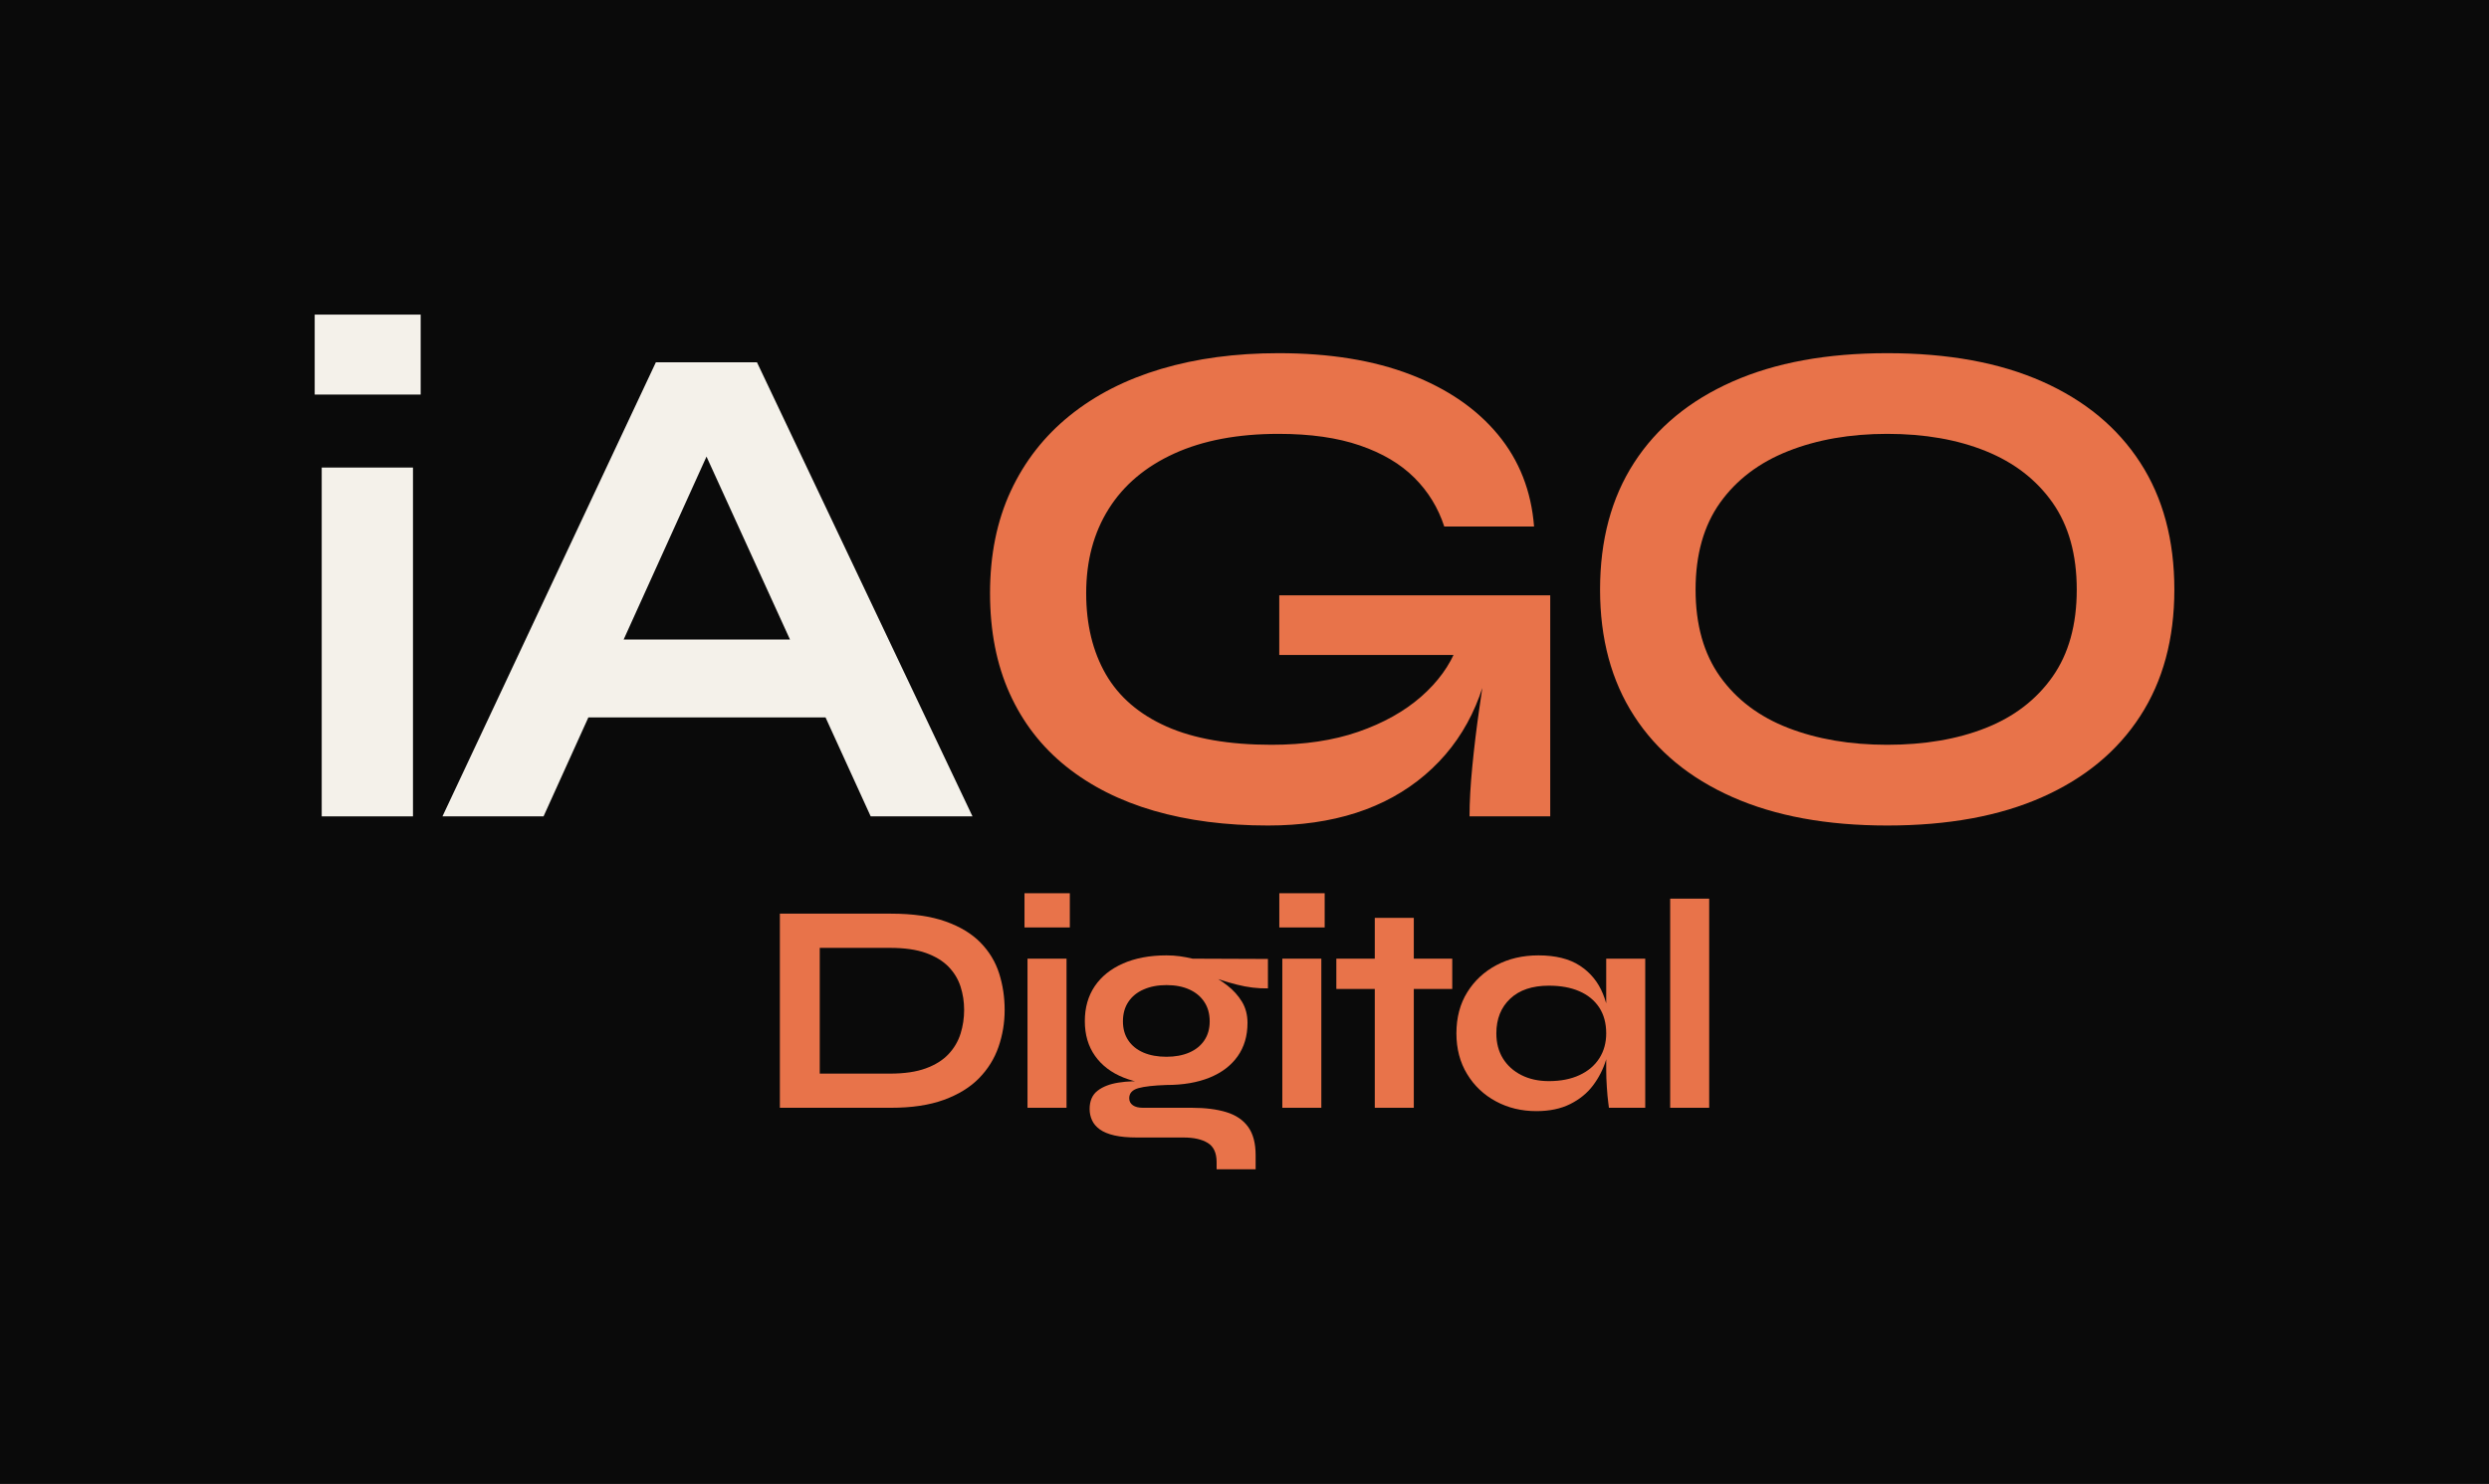
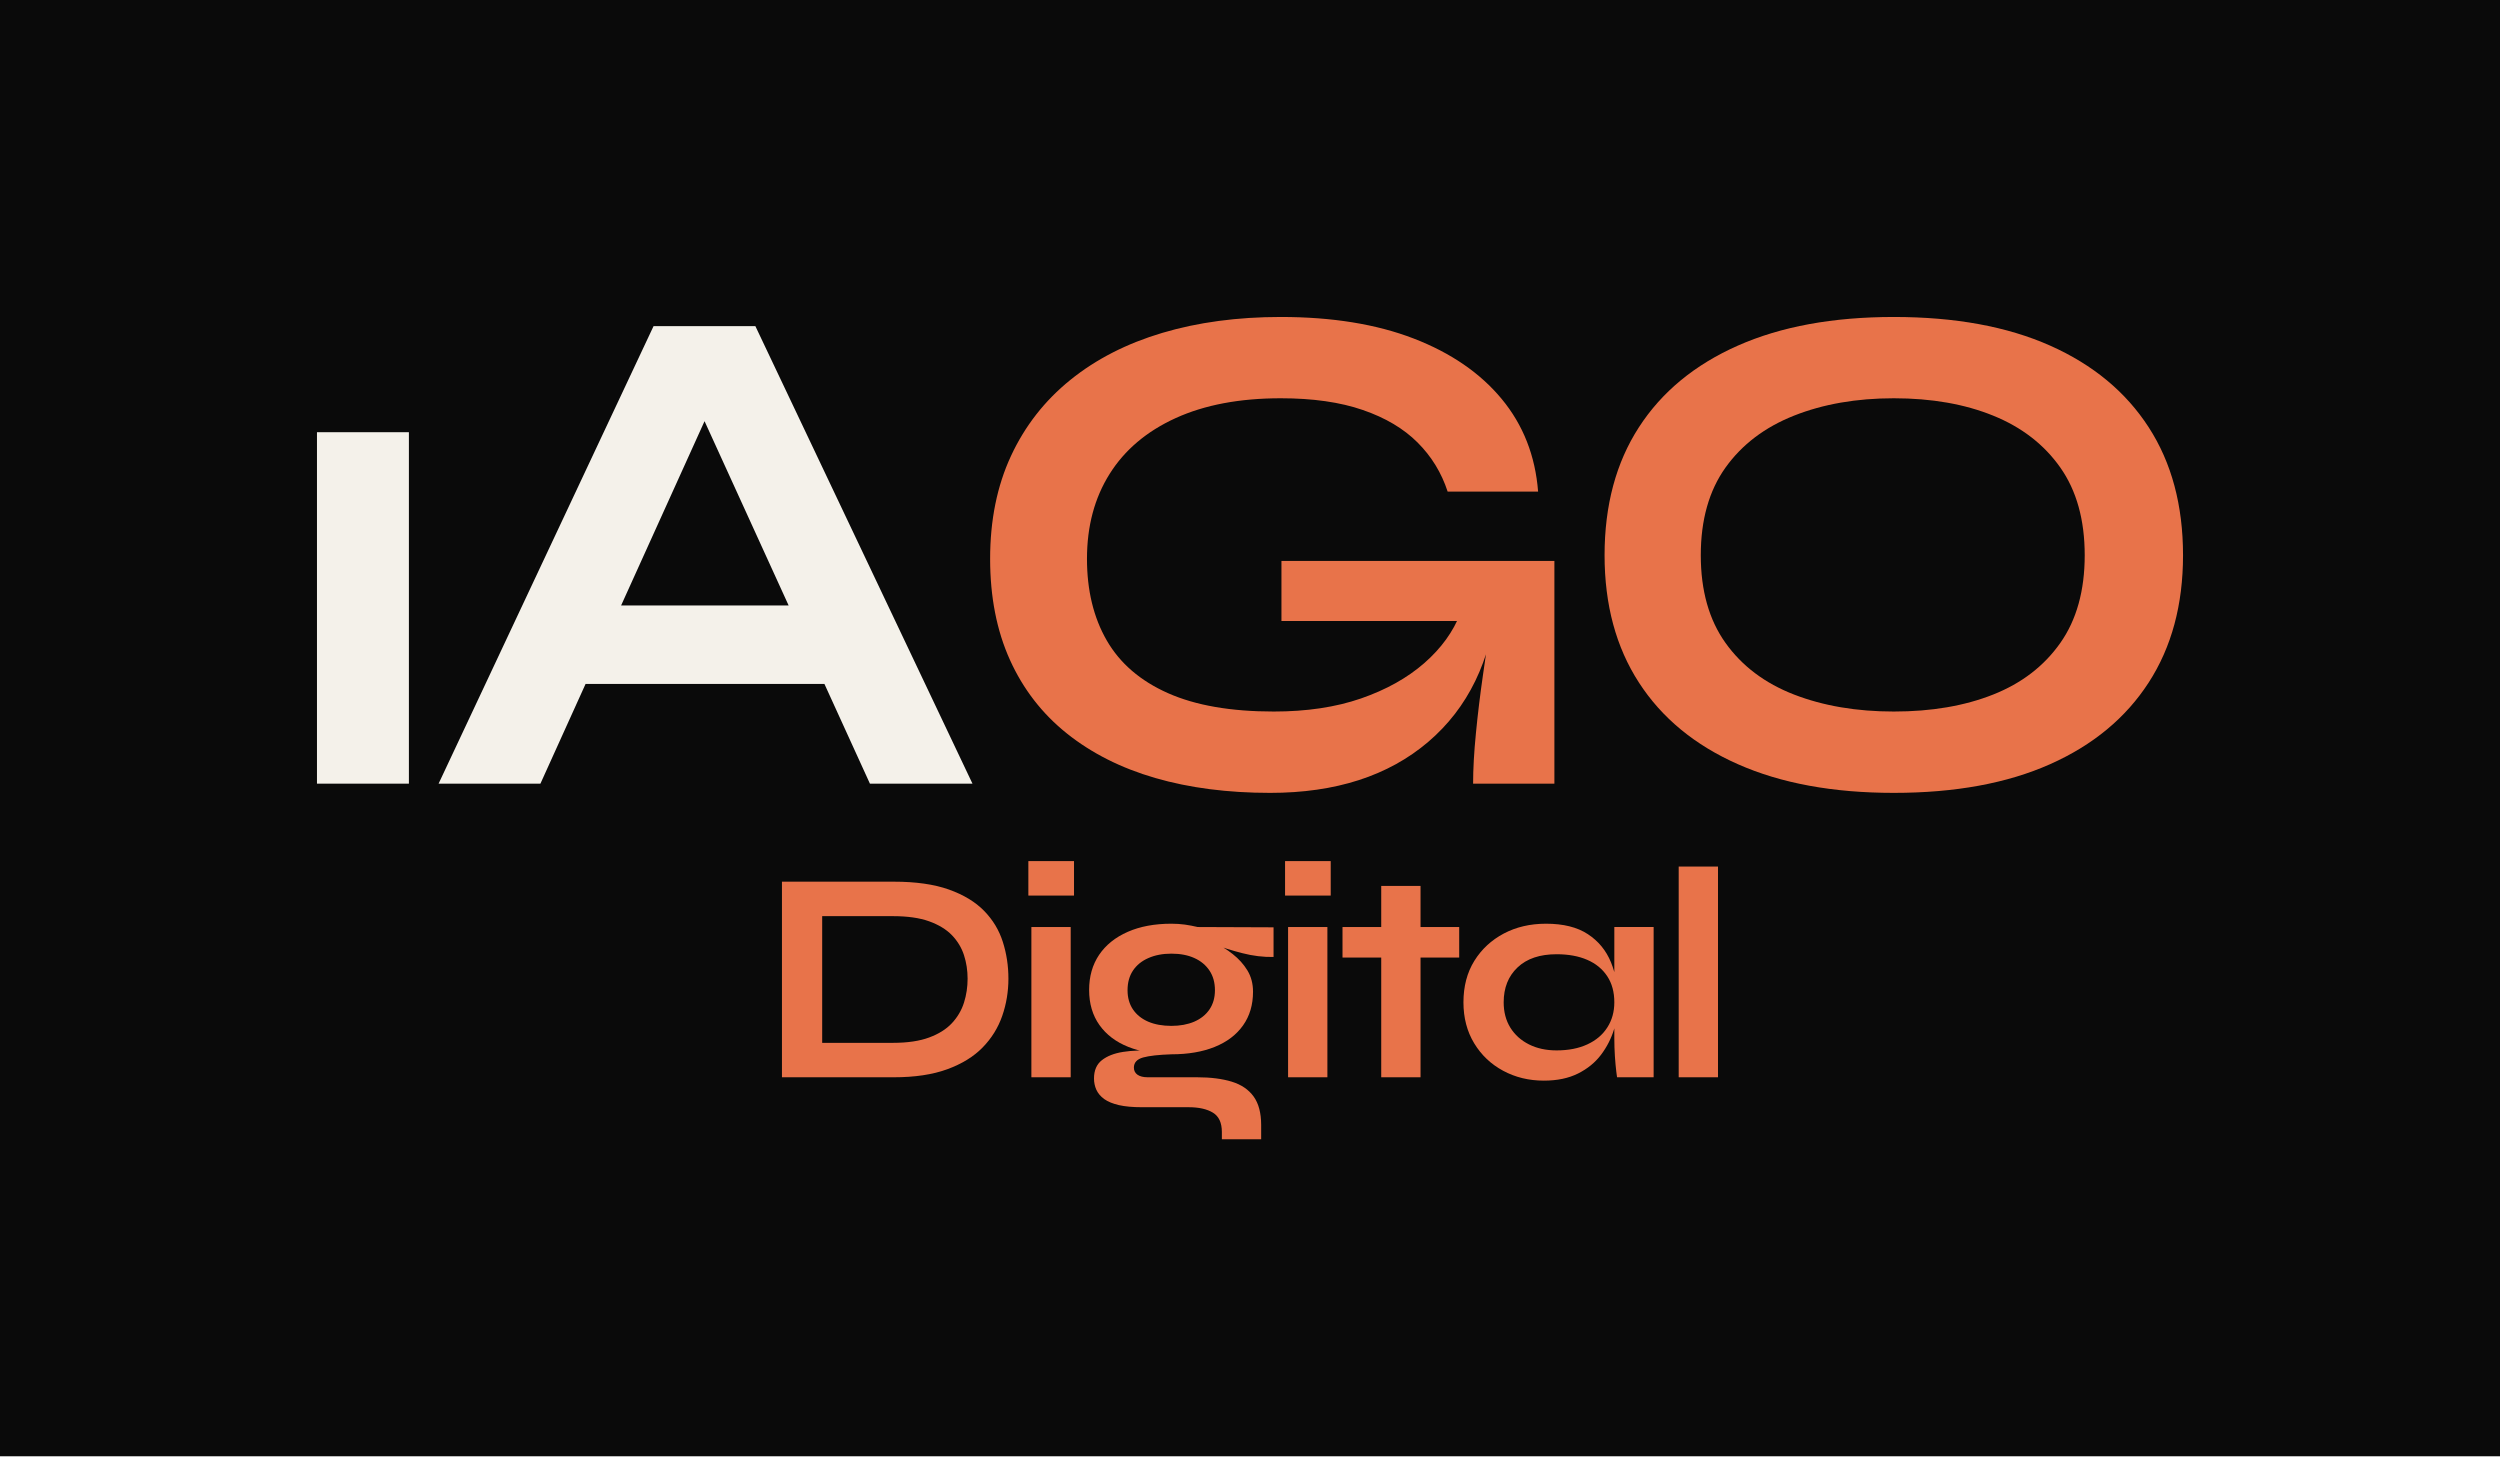
- <svg xmlns="http://www.w3.org/2000/svg" width="51.41mm" height="30.66mm" viewBox="0 0 51.41 30.66">
+ <svg xmlns="http://www.w3.org/2000/svg" width="51.266mm" height="29.863mm" viewBox="0 0 51.266 29.863">
  <rect width="100%" height="100%" fill="#0A0A0A" />
-   <path transform="translate(5.659 16.867)" fill="#F4F1EA" d="M3.03 -10.367V-8.715H0.841V-10.367ZM0.986 -7.207H2.871V0H0.986Z" />
-   <path transform="translate(5.659 16.867)" fill="#F4F1EA" d="M5.815 -2.045V-3.654H12.021V-2.045ZM3.48 0 7.888 -9.382H9.976L14.428 0H12.325L8.468 -8.454H9.396L5.568 0Z" />
-   <path transform="translate(5.659 16.867)" fill="#E8734A" d="M20.532 0.189Q19.227 0.189 18.176 -0.116Q17.125 -0.421 16.363 -1.03Q15.602 -1.639 15.196 -2.538Q14.79 -3.437 14.79 -4.611Q14.79 -5.8 15.218 -6.721Q15.646 -7.642 16.436 -8.28Q17.226 -8.918 18.321 -9.244Q19.416 -9.57 20.75 -9.57Q22.33 -9.57 23.476 -9.128Q24.621 -8.686 25.281 -7.888Q25.941 -7.091 26.027 -5.989H24.172Q23.983 -6.569 23.555 -6.996Q23.127 -7.424 22.431 -7.663Q21.736 -7.903 20.75 -7.903Q19.488 -7.903 18.596 -7.497Q17.704 -7.091 17.24 -6.351Q16.776 -5.612 16.776 -4.611Q16.776 -3.64 17.182 -2.936Q17.588 -2.233 18.437 -1.856Q19.285 -1.479 20.605 -1.479Q21.62 -1.479 22.395 -1.747Q23.171 -2.016 23.693 -2.472Q24.215 -2.929 24.433 -3.495L25.187 -3.77Q24.998 -1.9 23.773 -0.856Q22.547 0.189 20.532 0.189ZM24.694 0Q24.694 -0.45 24.752 -1.037Q24.809 -1.624 24.896 -2.226Q24.983 -2.828 25.056 -3.335H20.764V-4.567H26.361V0Z" />
-   <path transform="translate(5.659 16.867)" fill="#E8734A" d="M33.321 0.189Q31.45 0.189 30.124 -0.399Q28.797 -0.986 28.094 -2.074Q27.39 -3.161 27.39 -4.684Q27.39 -6.221 28.094 -7.308Q28.797 -8.396 30.124 -8.983Q31.45 -9.57 33.321 -9.57Q35.206 -9.57 36.526 -8.983Q37.845 -8.396 38.548 -7.308Q39.252 -6.221 39.252 -4.684Q39.252 -3.161 38.548 -2.074Q37.845 -0.986 36.526 -0.399Q35.206 0.189 33.321 0.189ZM33.321 -1.479Q34.481 -1.479 35.358 -1.827Q36.236 -2.175 36.736 -2.886Q37.236 -3.596 37.236 -4.684Q37.236 -5.771 36.736 -6.482Q36.236 -7.192 35.358 -7.547Q34.481 -7.903 33.321 -7.903Q32.175 -7.903 31.276 -7.547Q30.378 -7.192 29.87 -6.482Q29.363 -5.771 29.363 -4.684Q29.363 -3.596 29.87 -2.886Q30.378 -2.175 31.276 -1.827Q32.175 -1.479 33.321 -1.479Z" />
-   <path transform="translate(5.659 16.867)" fill="#E8734A" d="M12.743 2.01Q13.418 2.01 13.871 2.171Q14.324 2.332 14.593 2.608Q14.863 2.884 14.978 3.244Q15.092 3.603 15.092 4Q15.092 4.397 14.965 4.763Q14.838 5.129 14.562 5.411Q14.286 5.693 13.837 5.857Q13.387 6.021 12.743 6.021H10.449V2.01ZM11.273 5.315H12.724Q13.17 5.315 13.465 5.206Q13.759 5.098 13.933 4.912Q14.107 4.726 14.181 4.49Q14.255 4.255 14.255 4Q14.255 3.746 14.181 3.517Q14.107 3.287 13.933 3.107Q13.759 2.928 13.465 2.822Q13.17 2.717 12.724 2.717H11.273Z" />
-   <path transform="translate(5.659 16.867)" fill="#E8734A" d="M16.438 1.588V2.295H15.502V1.588ZM15.564 2.94H16.37V6.021H15.564Z" />
-   <path transform="translate(5.659 16.867)" fill="#E8734A" d="M18.434 5.55Q17.932 5.55 17.551 5.398Q17.169 5.246 16.959 4.949Q16.748 4.651 16.748 4.23Q16.748 3.814 16.952 3.51Q17.157 3.207 17.538 3.039Q17.92 2.872 18.434 2.872Q18.577 2.872 18.71 2.89Q18.843 2.909 18.974 2.94L20.53 2.946V3.554Q20.214 3.56 19.888 3.476Q19.563 3.393 19.315 3.293L19.296 3.25Q19.507 3.349 19.693 3.495Q19.879 3.641 19.994 3.83Q20.108 4.019 20.108 4.267Q20.108 4.67 19.904 4.958Q19.699 5.246 19.324 5.398Q18.949 5.55 18.434 5.55ZM19.47 7.292V7.144Q19.47 6.858 19.287 6.747Q19.104 6.635 18.788 6.635H17.827Q17.548 6.635 17.359 6.592Q17.169 6.548 17.058 6.468Q16.946 6.387 16.897 6.279Q16.847 6.17 16.847 6.046Q16.847 5.798 17.008 5.671Q17.169 5.544 17.442 5.501Q17.715 5.457 18.044 5.482L18.434 5.55Q18.044 5.563 17.855 5.615Q17.665 5.668 17.665 5.823Q17.665 5.916 17.74 5.969Q17.814 6.021 17.951 6.021H18.961Q19.377 6.021 19.671 6.111Q19.966 6.201 20.121 6.415Q20.276 6.629 20.276 7.001V7.292ZM18.434 4.967Q18.701 4.967 18.902 4.881Q19.104 4.794 19.215 4.63Q19.327 4.465 19.327 4.236Q19.327 4 19.215 3.833Q19.104 3.665 18.905 3.576Q18.707 3.486 18.434 3.486Q18.168 3.486 17.963 3.576Q17.758 3.665 17.647 3.833Q17.535 4 17.535 4.236Q17.535 4.465 17.647 4.63Q17.758 4.794 17.96 4.881Q18.161 4.967 18.434 4.967Z" />
-   <path transform="translate(5.659 16.867)" fill="#E8734A" d="M21.702 1.588V2.295H20.765V1.588ZM20.827 2.94H21.633V6.021H20.827Z" />
-   <path transform="translate(5.659 16.867)" fill="#E8734A" d="M21.943 2.94H24.337V3.566H21.943ZM22.737 2.097H23.543V6.021H22.737Z" />
-   <path transform="translate(5.659 16.867)" fill="#E8734A" d="M26.073 6.09Q25.614 6.09 25.239 5.888Q24.864 5.687 24.644 5.324Q24.423 4.961 24.423 4.484Q24.423 3.994 24.647 3.634Q24.87 3.275 25.251 3.073Q25.632 2.872 26.116 2.872Q26.649 2.872 26.975 3.086Q27.3 3.3 27.449 3.665Q27.598 4.031 27.598 4.484Q27.598 4.757 27.511 5.039Q27.424 5.321 27.244 5.56Q27.065 5.798 26.773 5.944Q26.482 6.09 26.073 6.09ZM26.333 5.47Q26.699 5.47 26.965 5.346Q27.232 5.222 27.375 4.998Q27.517 4.775 27.517 4.484Q27.517 4.168 27.372 3.948Q27.226 3.727 26.962 3.613Q26.699 3.498 26.333 3.498Q25.818 3.498 25.533 3.768Q25.248 4.037 25.248 4.484Q25.248 4.781 25.384 5.002Q25.521 5.222 25.766 5.346Q26.011 5.47 26.333 5.47ZM27.517 2.94H28.323V6.021H27.573Q27.573 6.021 27.558 5.901Q27.542 5.78 27.53 5.594Q27.517 5.408 27.517 5.228Z" />
-   <path transform="translate(5.659 16.867)" fill="#E8734A" d="M28.838 1.7H29.644V6.021H28.838Z" />
+   <path transform="translate(5.514 16.07)" fill="#F4F1EA" d="M0.986 -7.207H2.871V0H0.986Z" />
+   <path transform="translate(5.514 16.07)" fill="#F4F1EA" d="M5.815 -2.045V-3.654H12.021V-2.045ZM3.48 0 7.888 -9.382H9.976L14.428 0H12.325L8.468 -8.454H9.396L5.568 0Z" />
+   <path transform="translate(5.514 16.07)" fill="#E8734A" d="M20.532 0.189Q19.227 0.189 18.176 -0.116Q17.125 -0.421 16.363 -1.03Q15.602 -1.639 15.196 -2.538Q14.79 -3.437 14.79 -4.611Q14.79 -5.8 15.218 -6.721Q15.646 -7.642 16.436 -8.28Q17.226 -8.918 18.321 -9.244Q19.416 -9.57 20.75 -9.57Q22.33 -9.57 23.476 -9.128Q24.621 -8.686 25.281 -7.888Q25.941 -7.091 26.027 -5.989H24.172Q23.983 -6.569 23.555 -6.996Q23.127 -7.424 22.431 -7.663Q21.736 -7.903 20.75 -7.903Q19.488 -7.903 18.596 -7.497Q17.704 -7.091 17.24 -6.351Q16.776 -5.612 16.776 -4.611Q16.776 -3.64 17.182 -2.936Q17.588 -2.233 18.437 -1.856Q19.285 -1.479 20.605 -1.479Q21.62 -1.479 22.395 -1.747Q23.171 -2.016 23.693 -2.472Q24.215 -2.929 24.433 -3.495L25.187 -3.77Q24.998 -1.9 23.773 -0.856Q22.547 0.189 20.532 0.189ZM24.694 0Q24.694 -0.45 24.752 -1.037Q24.809 -1.624 24.896 -2.226Q24.983 -2.828 25.056 -3.335H20.764V-4.567H26.361V0Z" />
+   <path transform="translate(5.514 16.07)" fill="#E8734A" d="M33.321 0.189Q31.45 0.189 30.124 -0.399Q28.797 -0.986 28.094 -2.074Q27.39 -3.161 27.39 -4.684Q27.39 -6.221 28.094 -7.308Q28.797 -8.396 30.124 -8.983Q31.45 -9.57 33.321 -9.57Q35.206 -9.57 36.526 -8.983Q37.845 -8.396 38.548 -7.308Q39.252 -6.221 39.252 -4.684Q39.252 -3.161 38.548 -2.074Q37.845 -0.986 36.526 -0.399Q35.206 0.189 33.321 0.189ZM33.321 -1.479Q34.481 -1.479 35.358 -1.827Q36.236 -2.175 36.736 -2.886Q37.236 -3.596 37.236 -4.684Q37.236 -5.771 36.736 -6.482Q36.236 -7.192 35.358 -7.547Q34.481 -7.903 33.321 -7.903Q32.175 -7.903 31.276 -7.547Q30.378 -7.192 29.87 -6.482Q29.363 -5.771 29.363 -4.684Q29.363 -3.596 29.87 -2.886Q30.378 -2.175 31.276 -1.827Q32.175 -1.479 33.321 -1.479Z" />
+   <path transform="translate(5.514 16.07)" fill="#E8734A" d="M12.815 2.01Q13.491 2.01 13.944 2.171Q14.396 2.332 14.666 2.608Q14.936 2.884 15.05 3.244Q15.165 3.603 15.165 4Q15.165 4.397 15.038 4.763Q14.911 5.129 14.635 5.411Q14.359 5.693 13.909 5.857Q13.46 6.021 12.815 6.021H10.521V2.01ZM11.346 5.315H12.797Q13.243 5.315 13.537 5.206Q13.832 5.098 14.006 4.912Q14.179 4.726 14.254 4.49Q14.328 4.255 14.328 4Q14.328 3.746 14.254 3.517Q14.179 3.287 14.006 3.107Q13.832 2.928 13.537 2.822Q13.243 2.717 12.797 2.717H11.346Z" />
+   <path transform="translate(5.514 16.07)" fill="#E8734A" d="M16.51 1.588V2.295H15.574V1.588ZM15.636 2.94H16.442V6.021H15.636Z" />
+   <path transform="translate(5.514 16.07)" fill="#E8734A" d="M18.507 5.55Q18.005 5.55 17.623 5.398Q17.242 5.246 17.031 4.949Q16.82 4.651 16.82 4.23Q16.82 3.814 17.025 3.51Q17.23 3.207 17.611 3.039Q17.992 2.872 18.507 2.872Q18.649 2.872 18.783 2.89Q18.916 2.909 19.046 2.94L20.602 2.946V3.554Q20.286 3.56 19.961 3.476Q19.635 3.393 19.387 3.293L19.369 3.25Q19.579 3.349 19.765 3.495Q19.951 3.641 20.066 3.83Q20.181 4.019 20.181 4.267Q20.181 4.67 19.976 4.958Q19.772 5.246 19.396 5.398Q19.021 5.55 18.507 5.55ZM19.542 7.292V7.144Q19.542 6.858 19.359 6.747Q19.176 6.635 18.86 6.635H17.899Q17.62 6.635 17.431 6.592Q17.242 6.548 17.13 6.468Q17.019 6.387 16.969 6.279Q16.92 6.17 16.92 6.046Q16.92 5.798 17.081 5.671Q17.242 5.544 17.515 5.501Q17.788 5.457 18.116 5.482L18.507 5.55Q18.116 5.563 17.927 5.615Q17.738 5.668 17.738 5.823Q17.738 5.916 17.812 5.969Q17.887 6.021 18.023 6.021H19.034Q19.449 6.021 19.744 6.111Q20.038 6.201 20.193 6.415Q20.348 6.629 20.348 7.001V7.292ZM18.507 4.967Q18.773 4.967 18.975 4.881Q19.176 4.794 19.288 4.63Q19.4 4.465 19.4 4.236Q19.4 4 19.288 3.833Q19.176 3.665 18.978 3.576Q18.78 3.486 18.507 3.486Q18.24 3.486 18.036 3.576Q17.831 3.665 17.719 3.833Q17.608 4 17.608 4.236Q17.608 4.465 17.719 4.63Q17.831 4.794 18.032 4.881Q18.234 4.967 18.507 4.967Z" />
+   <path transform="translate(5.514 16.07)" fill="#E8734A" d="M21.774 1.588V2.295H20.838V1.588ZM20.9 2.94H21.706V6.021H20.9Z" />
+   <path transform="translate(5.514 16.07)" fill="#E8734A" d="M22.016 2.94H24.409V3.566H22.016ZM22.81 2.097H23.616V6.021H22.81Z" />
+   <path transform="translate(5.514 16.07)" fill="#E8734A" d="M26.145 6.09Q25.686 6.09 25.311 5.888Q24.936 5.687 24.716 5.324Q24.496 4.961 24.496 4.484Q24.496 3.994 24.719 3.634Q24.942 3.275 25.324 3.073Q25.705 2.872 26.189 2.872Q26.722 2.872 27.047 3.086Q27.373 3.3 27.522 3.665Q27.67 4.031 27.67 4.484Q27.67 4.757 27.584 5.039Q27.497 5.321 27.317 5.56Q27.137 5.798 26.846 5.944Q26.554 6.09 26.145 6.09ZM26.406 5.47Q26.771 5.47 27.038 5.346Q27.305 5.222 27.447 4.998Q27.59 4.775 27.59 4.484Q27.59 4.168 27.444 3.948Q27.298 3.727 27.035 3.613Q26.771 3.498 26.406 3.498Q25.891 3.498 25.606 3.768Q25.321 4.037 25.321 4.484Q25.321 4.781 25.457 5.002Q25.593 5.222 25.838 5.346Q26.083 5.47 26.406 5.47ZM27.59 2.94H28.396V6.021H27.646Q27.646 6.021 27.63 5.901Q27.615 5.78 27.602 5.594Q27.59 5.408 27.59 5.228Z" />
+   <path transform="translate(5.514 16.07)" fill="#E8734A" d="M28.91 1.7H29.716V6.021H28.91Z" />
</svg>
